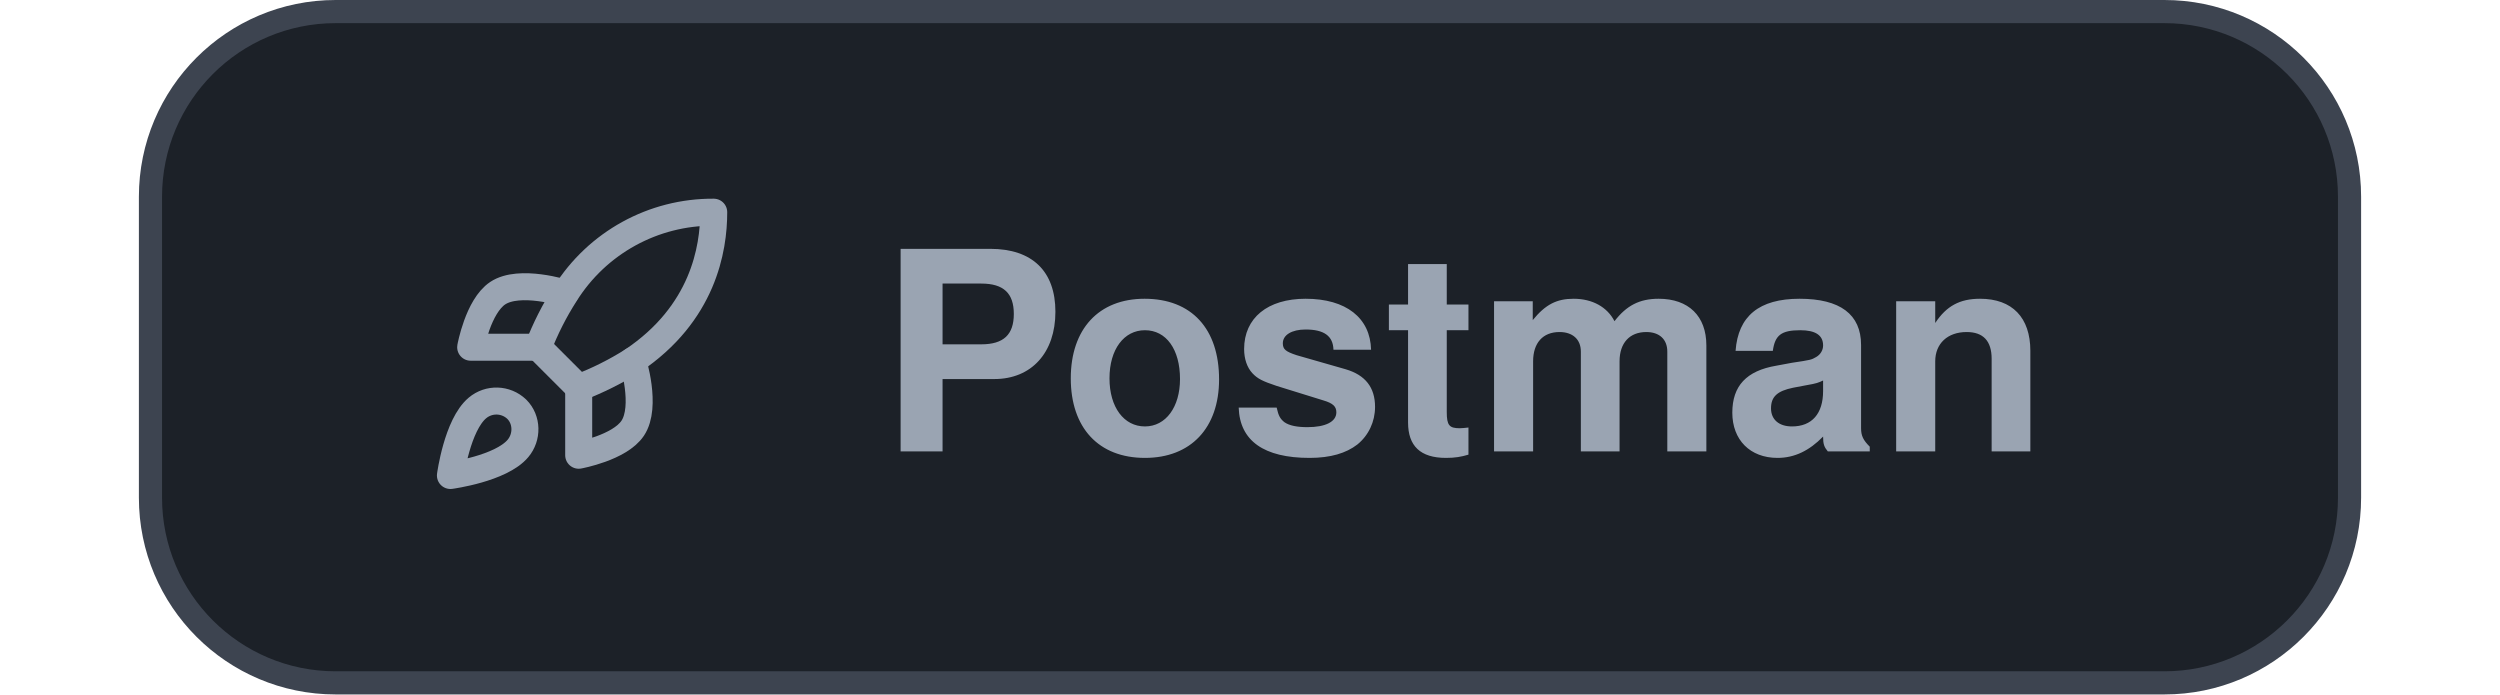
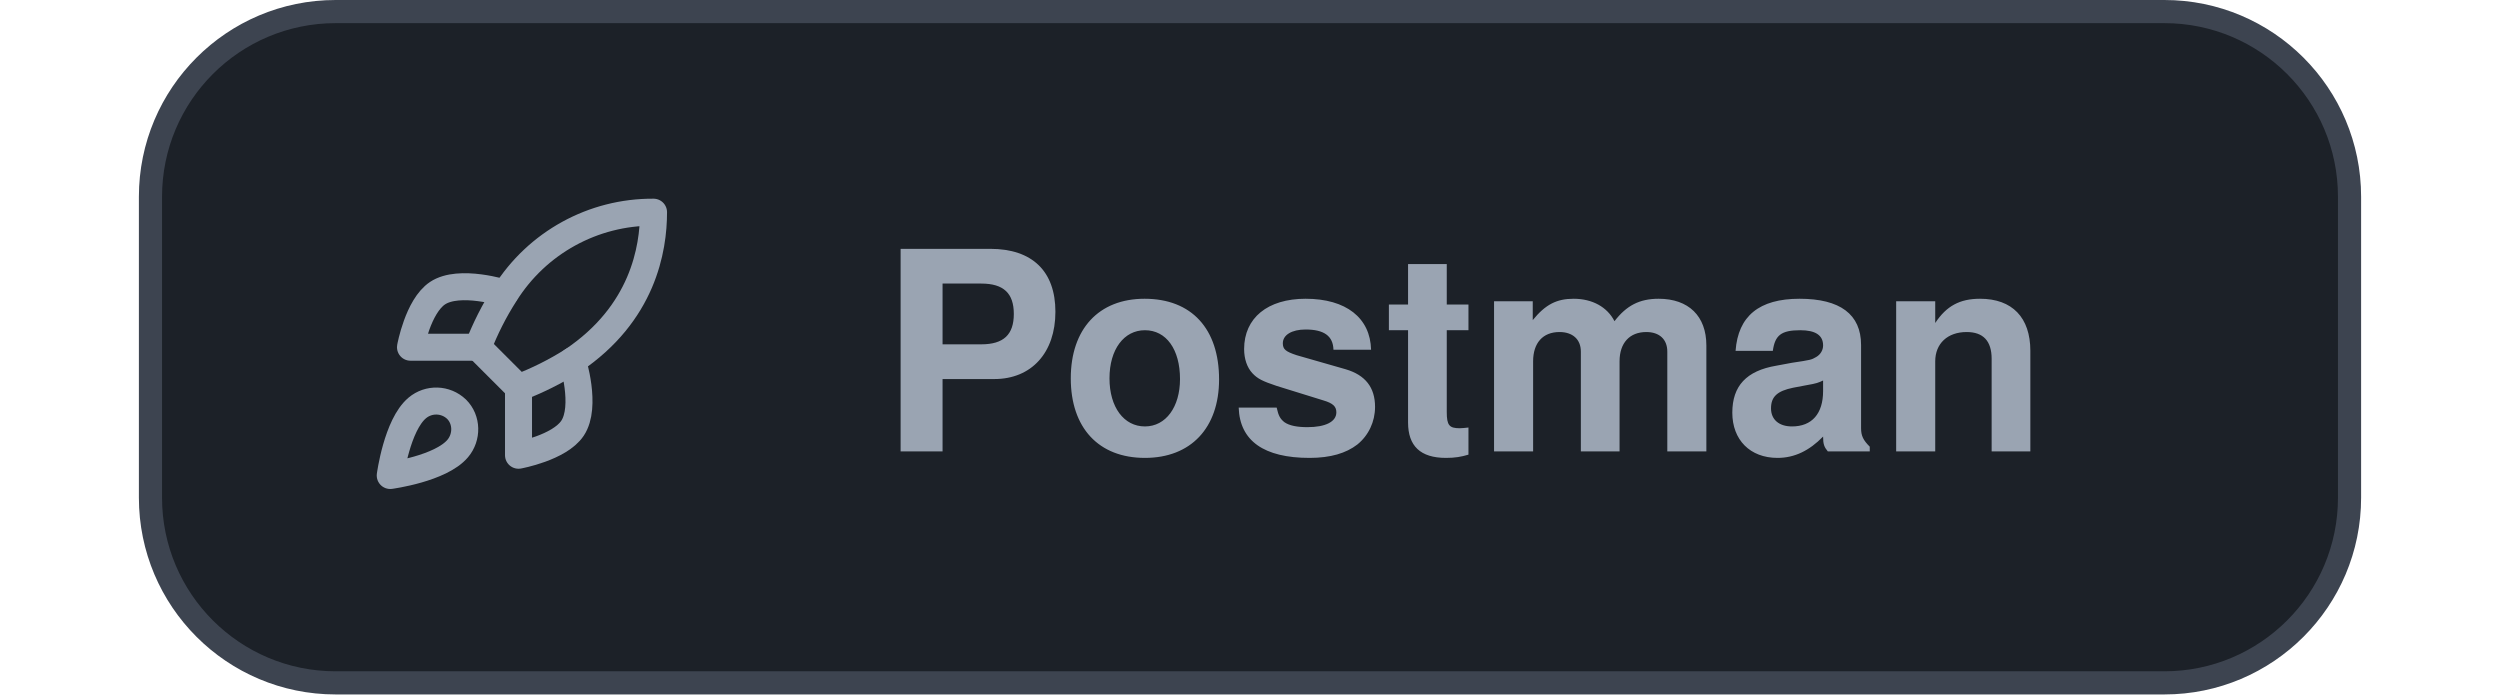
<svg xmlns="http://www.w3.org/2000/svg" width="108" height="30" viewBox="0 0 108 30" fill="none" role="img" aria-label="Postman">
  <g transform="translate(6 0)">
    <rect x="0.5" y="0.5" width="95" height="29" rx="8" fill="#1C2128" stroke="#3D4450" />
-     <g transform="translate(12.00 8.00) scale(0.5833)" fill="none" stroke="#9AA4B2" stroke-width="2" stroke-linecap="round" stroke-linejoin="round">
+     <g transform="translate(9.40 8.00) scale(0.5833)" fill="none" stroke="#9AA4B2" stroke-width="2" stroke-linecap="round" stroke-linejoin="round">
      <path d="M4.5 16.5c-1.5 1.26-2 5-2 5s3.74-.5 5-2c.71-.84.7-2.13-.09-2.91a2.18 2.18 0 0 0-2.91-.09z" />
      <path d="m12 15-3-3a22 22 0 0 1 2-3.95A12.88 12.88 0 0 1 22 2c0 2.72-.78 7.5-6 11a22.35 22.35 0 0 1-4 2z" />
      <path d="M9 12H4s.55-3.03 2-4c1.62-1.08 5 0 5 0" />
      <path d="M12 15v5s3.03-.55 4-2c1.08-1.62 0-5 0-5" />
    </g>
    <text x="32" y="19.5" fill="#9AA4B2" font-family="-apple-system,BlinkMacSystemFont,'Segoe UI',Helvetica,Arial,sans-serif" font-size="12" font-weight="600">Postman</text>
  </g>
</svg>
